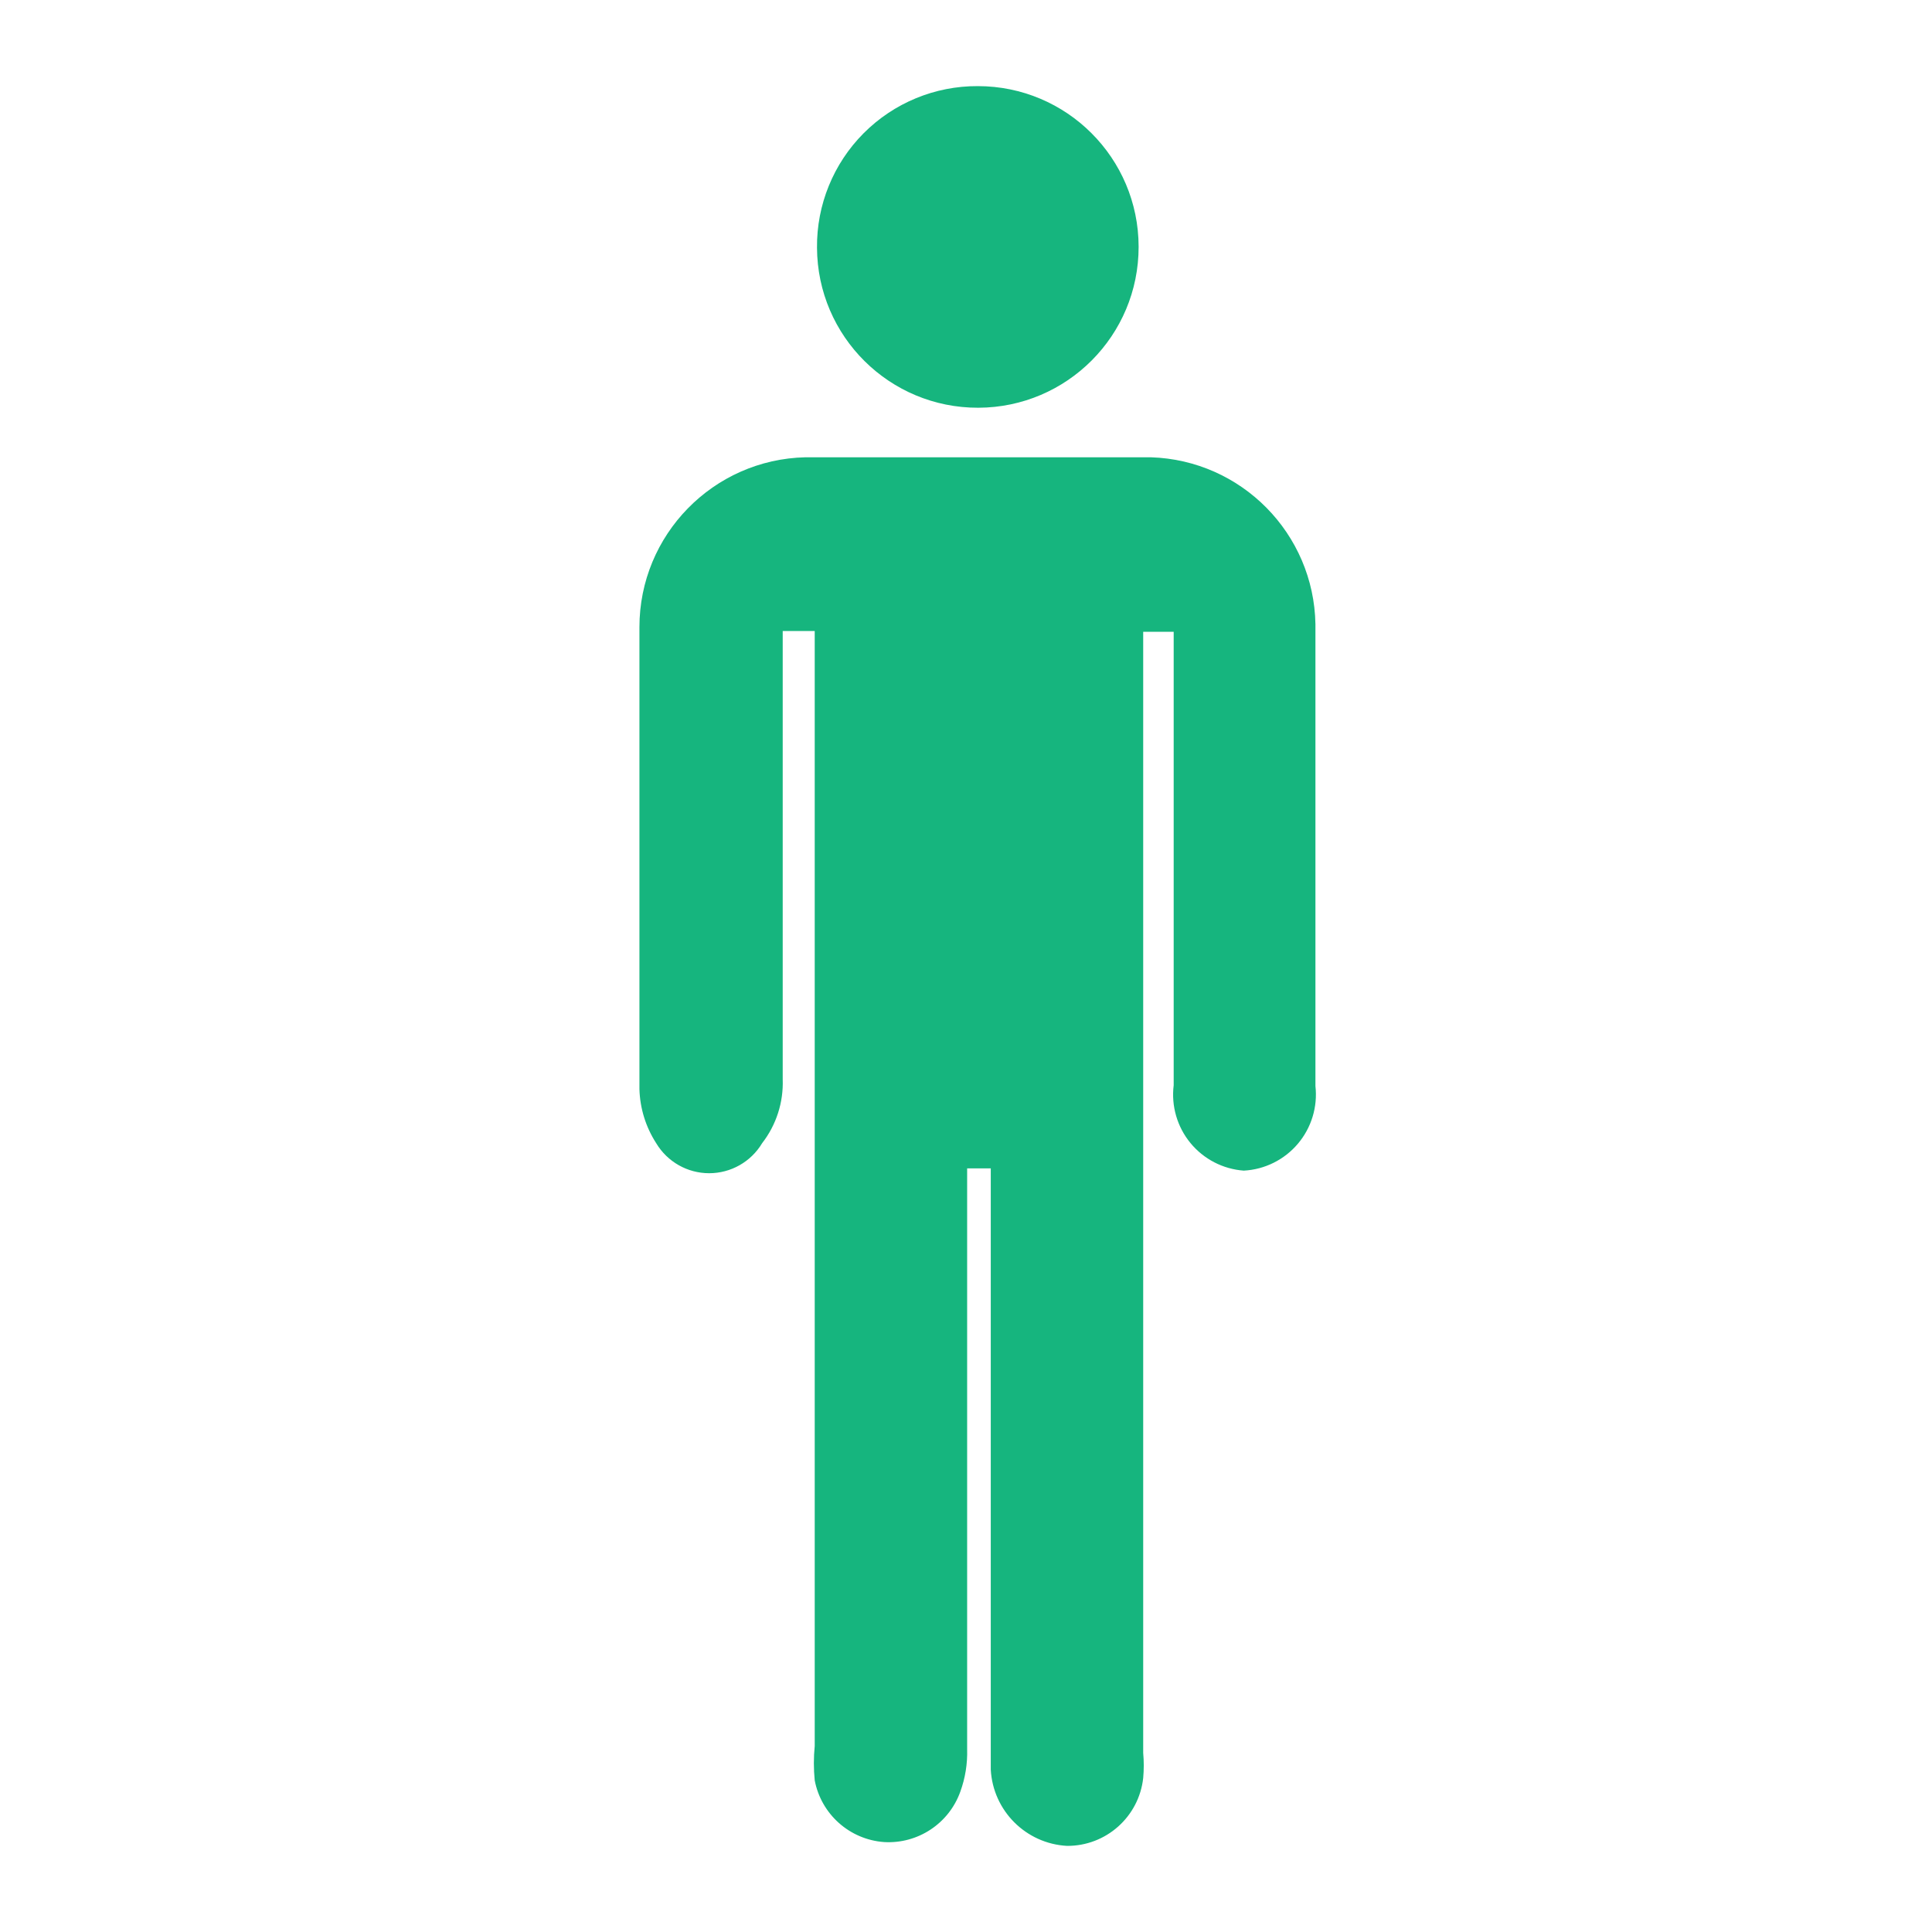
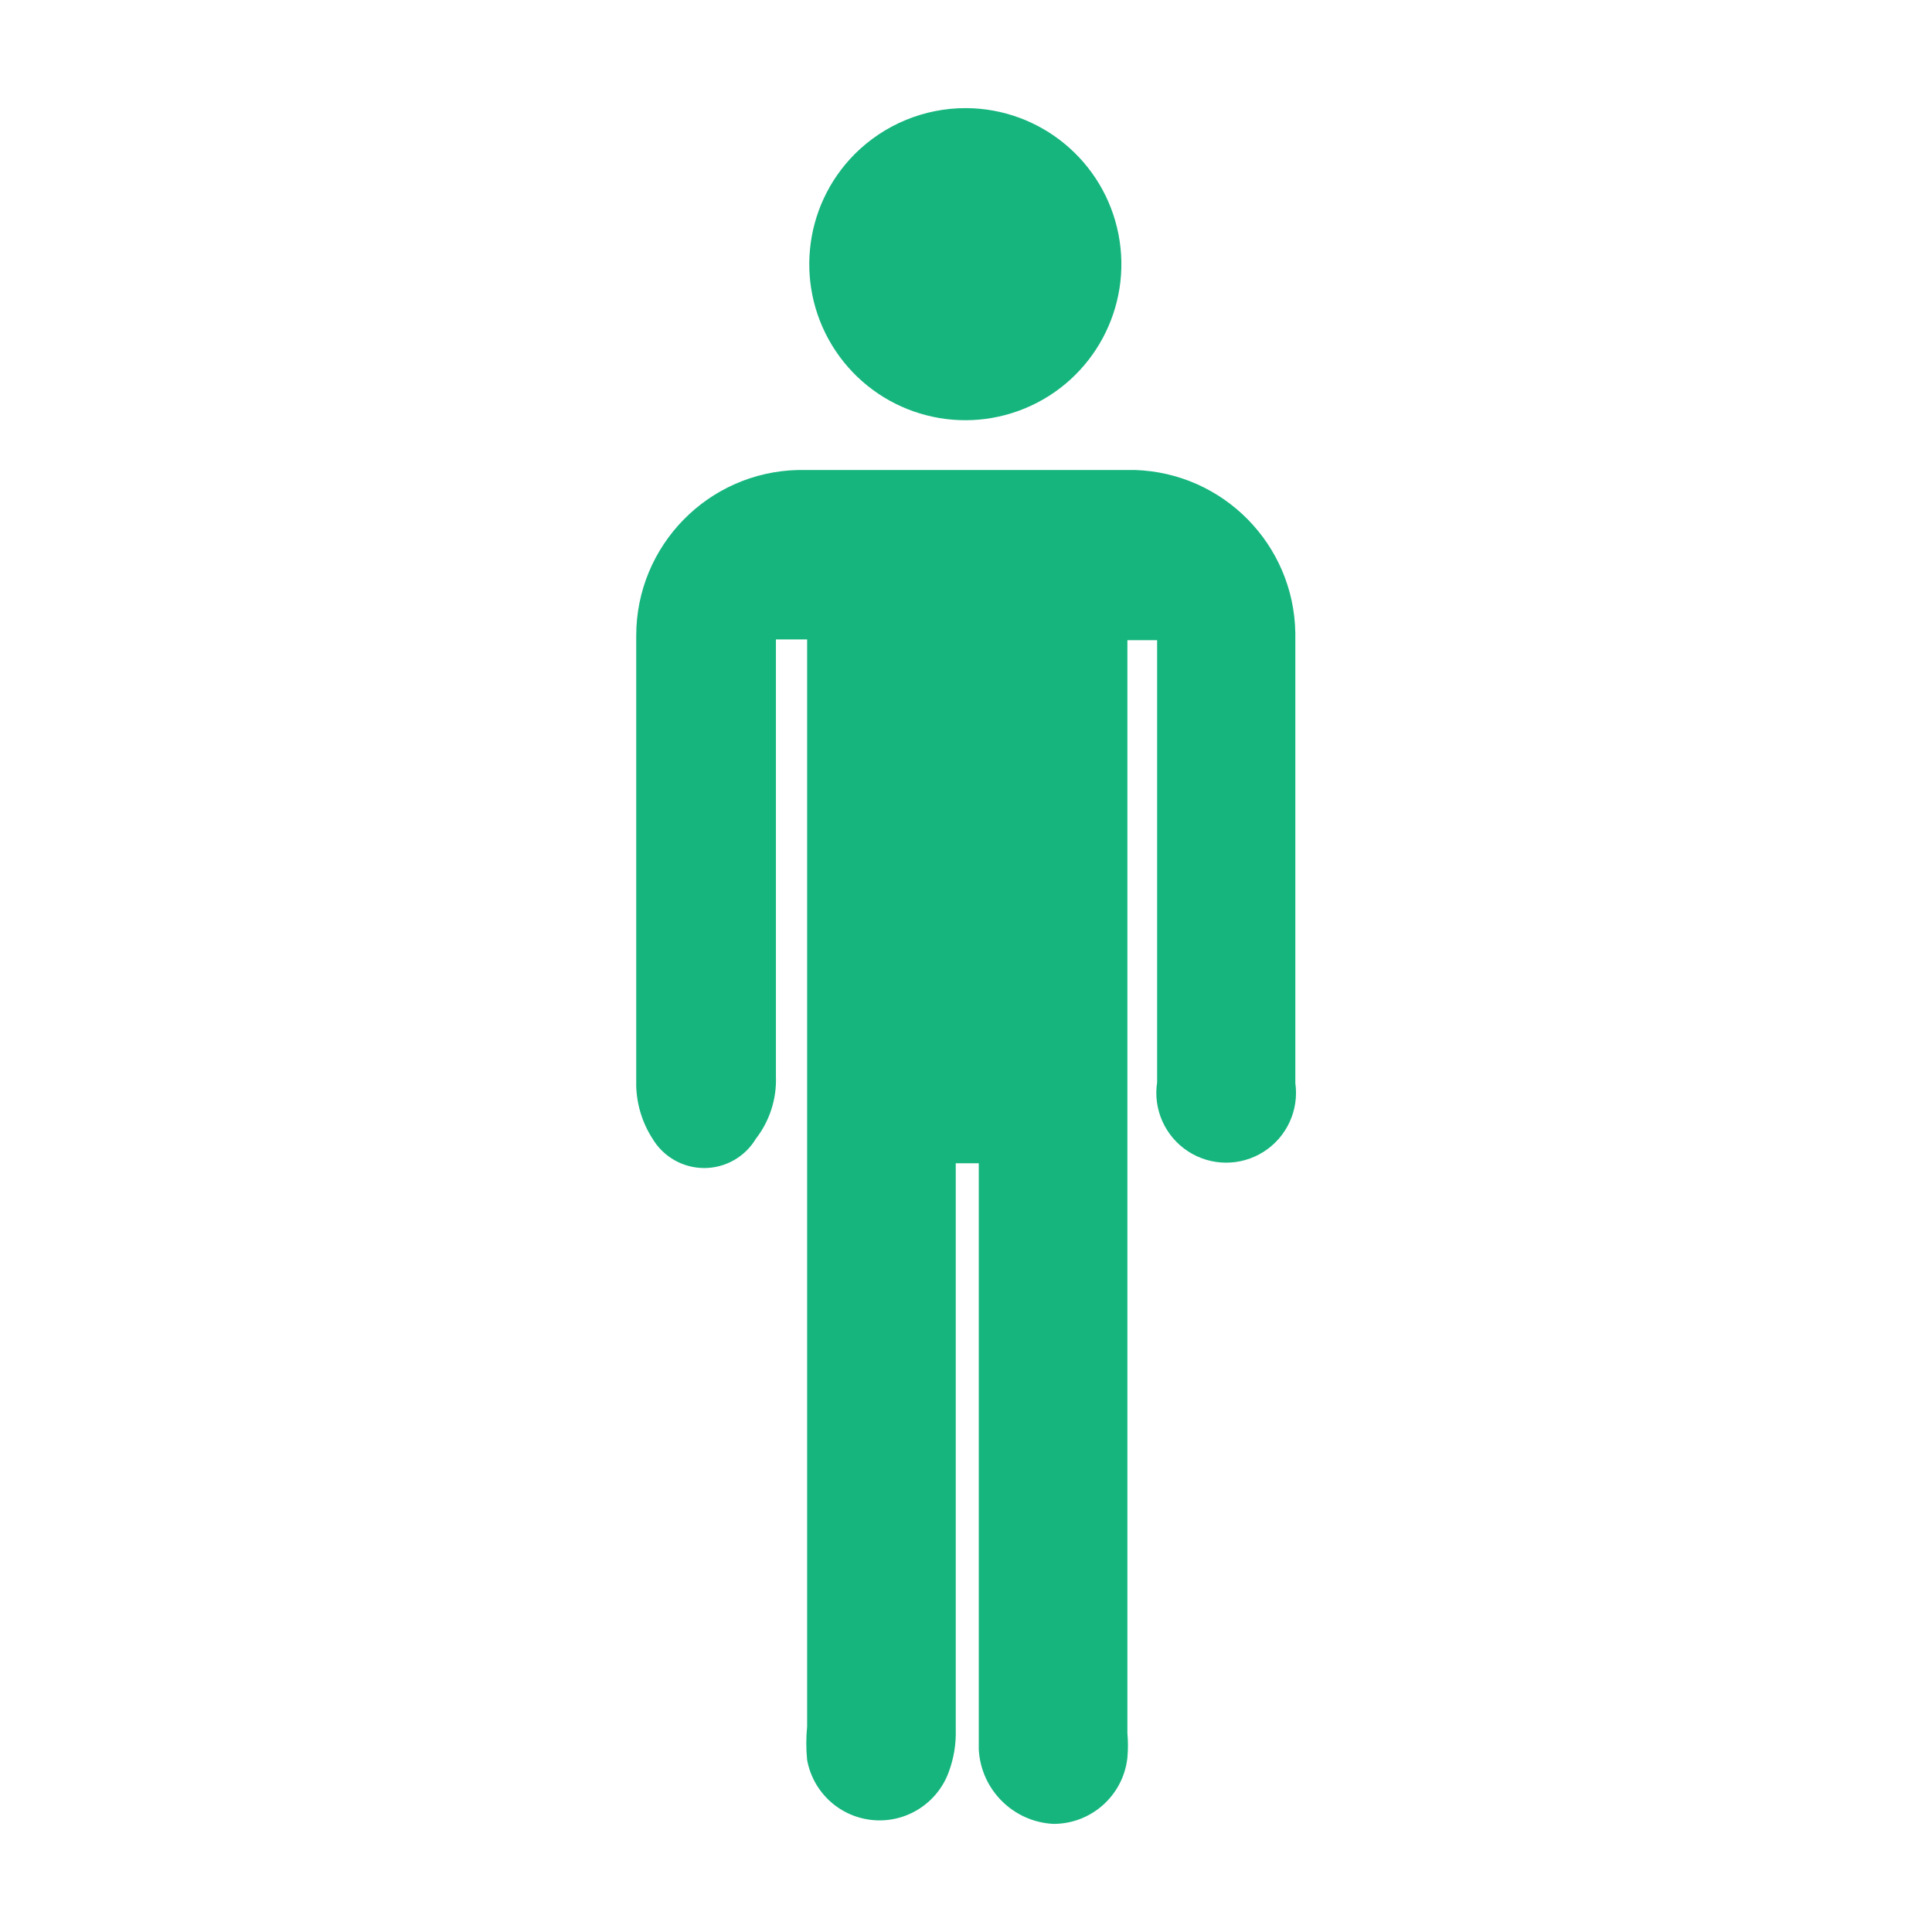
- <svg xmlns="http://www.w3.org/2000/svg" id="Layer_1" data-name="Layer 1" viewBox="0 0 25.35 25.35">
+ <svg xmlns="http://www.w3.org/2000/svg" width="26" height="26" viewBox="0 0 26 26">
  <defs>
-     <style>.cls-1{fill:#16b57e;}</style>
+     <clipPath id="clip-male">
+       <rect width="26" height="26" />
+     </clipPath>
  </defs>
-   <path class="cls-1" d="M10.63,8.28h-.36v5.88A1.29,1.29,0,0,1,10,15a.81.81,0,0,1-1.39,0,1.38,1.38,0,0,1-.22-.71q0-3,0-6.06A2.23,2.23,0,0,1,10.57,6q2.27,0,4.53,0a2.23,2.23,0,0,1,2.16,2.19q0,3,0,6.06a1,1,0,0,1-.94,1.11,1,1,0,0,1-.92-1.12c0-1.89,0-3.77,0-5.66V8.29H15V23a1.83,1.83,0,0,1,0,.33,1,1,0,0,1-1,.89,1.06,1.06,0,0,1-1-1c0-.12,0-.24,0-.35V15.33h-.31v.3q0,3.66,0,7.32a1.5,1.5,0,0,1-.09.56,1,1,0,0,1-1,.66,1,1,0,0,1-.91-.81,2.28,2.28,0,0,1,0-.45V8.28Z" />
-   <path class="cls-1" d="M12.83,1.13a2.11,2.11,0,1,1-2.11,2.12A2.1,2.1,0,0,1,12.83,1.13Z" />
+   <g id="male" clip-path="url(#clip-male)">
+     <g id="male-2" data-name="male" transform="translate(0.172 0.325)">
+       <path id="Path_657" data-name="Path 657" d="M10.63,8.28h-.36v5.88A1.29,1.29,0,0,1,10,15a.81.81,0,0,1-1.39,0,1.38,1.38,0,0,1-.22-.71V8.23A2.23,2.23,0,0,1,10.57,6H15.1a2.23,2.23,0,0,1,2.16,2.19v6.06a.94.94,0,1,1-1.86-.01V8.29H15V23a1.83,1.83,0,0,1,0,.33,1,1,0,0,1-1,.89,1.06,1.06,0,0,1-1-1c0-.12,0-.24,0-.35V15.33h-.31v7.62a1.5,1.5,0,0,1-.09.56.991.991,0,0,1-1.91-.15,2.28,2.28,0,0,1,0-.45V8.28Z" fill="#16b57e" />
+       <path id="Path_658" data-name="Path 658" d="M12.83,1.13a2.1,2.1,0,1,1-1.5.619,2.11,2.11,0,0,1,1.5-.619Z" fill="#16b57e" />
+     </g>
+   </g>
</svg>
